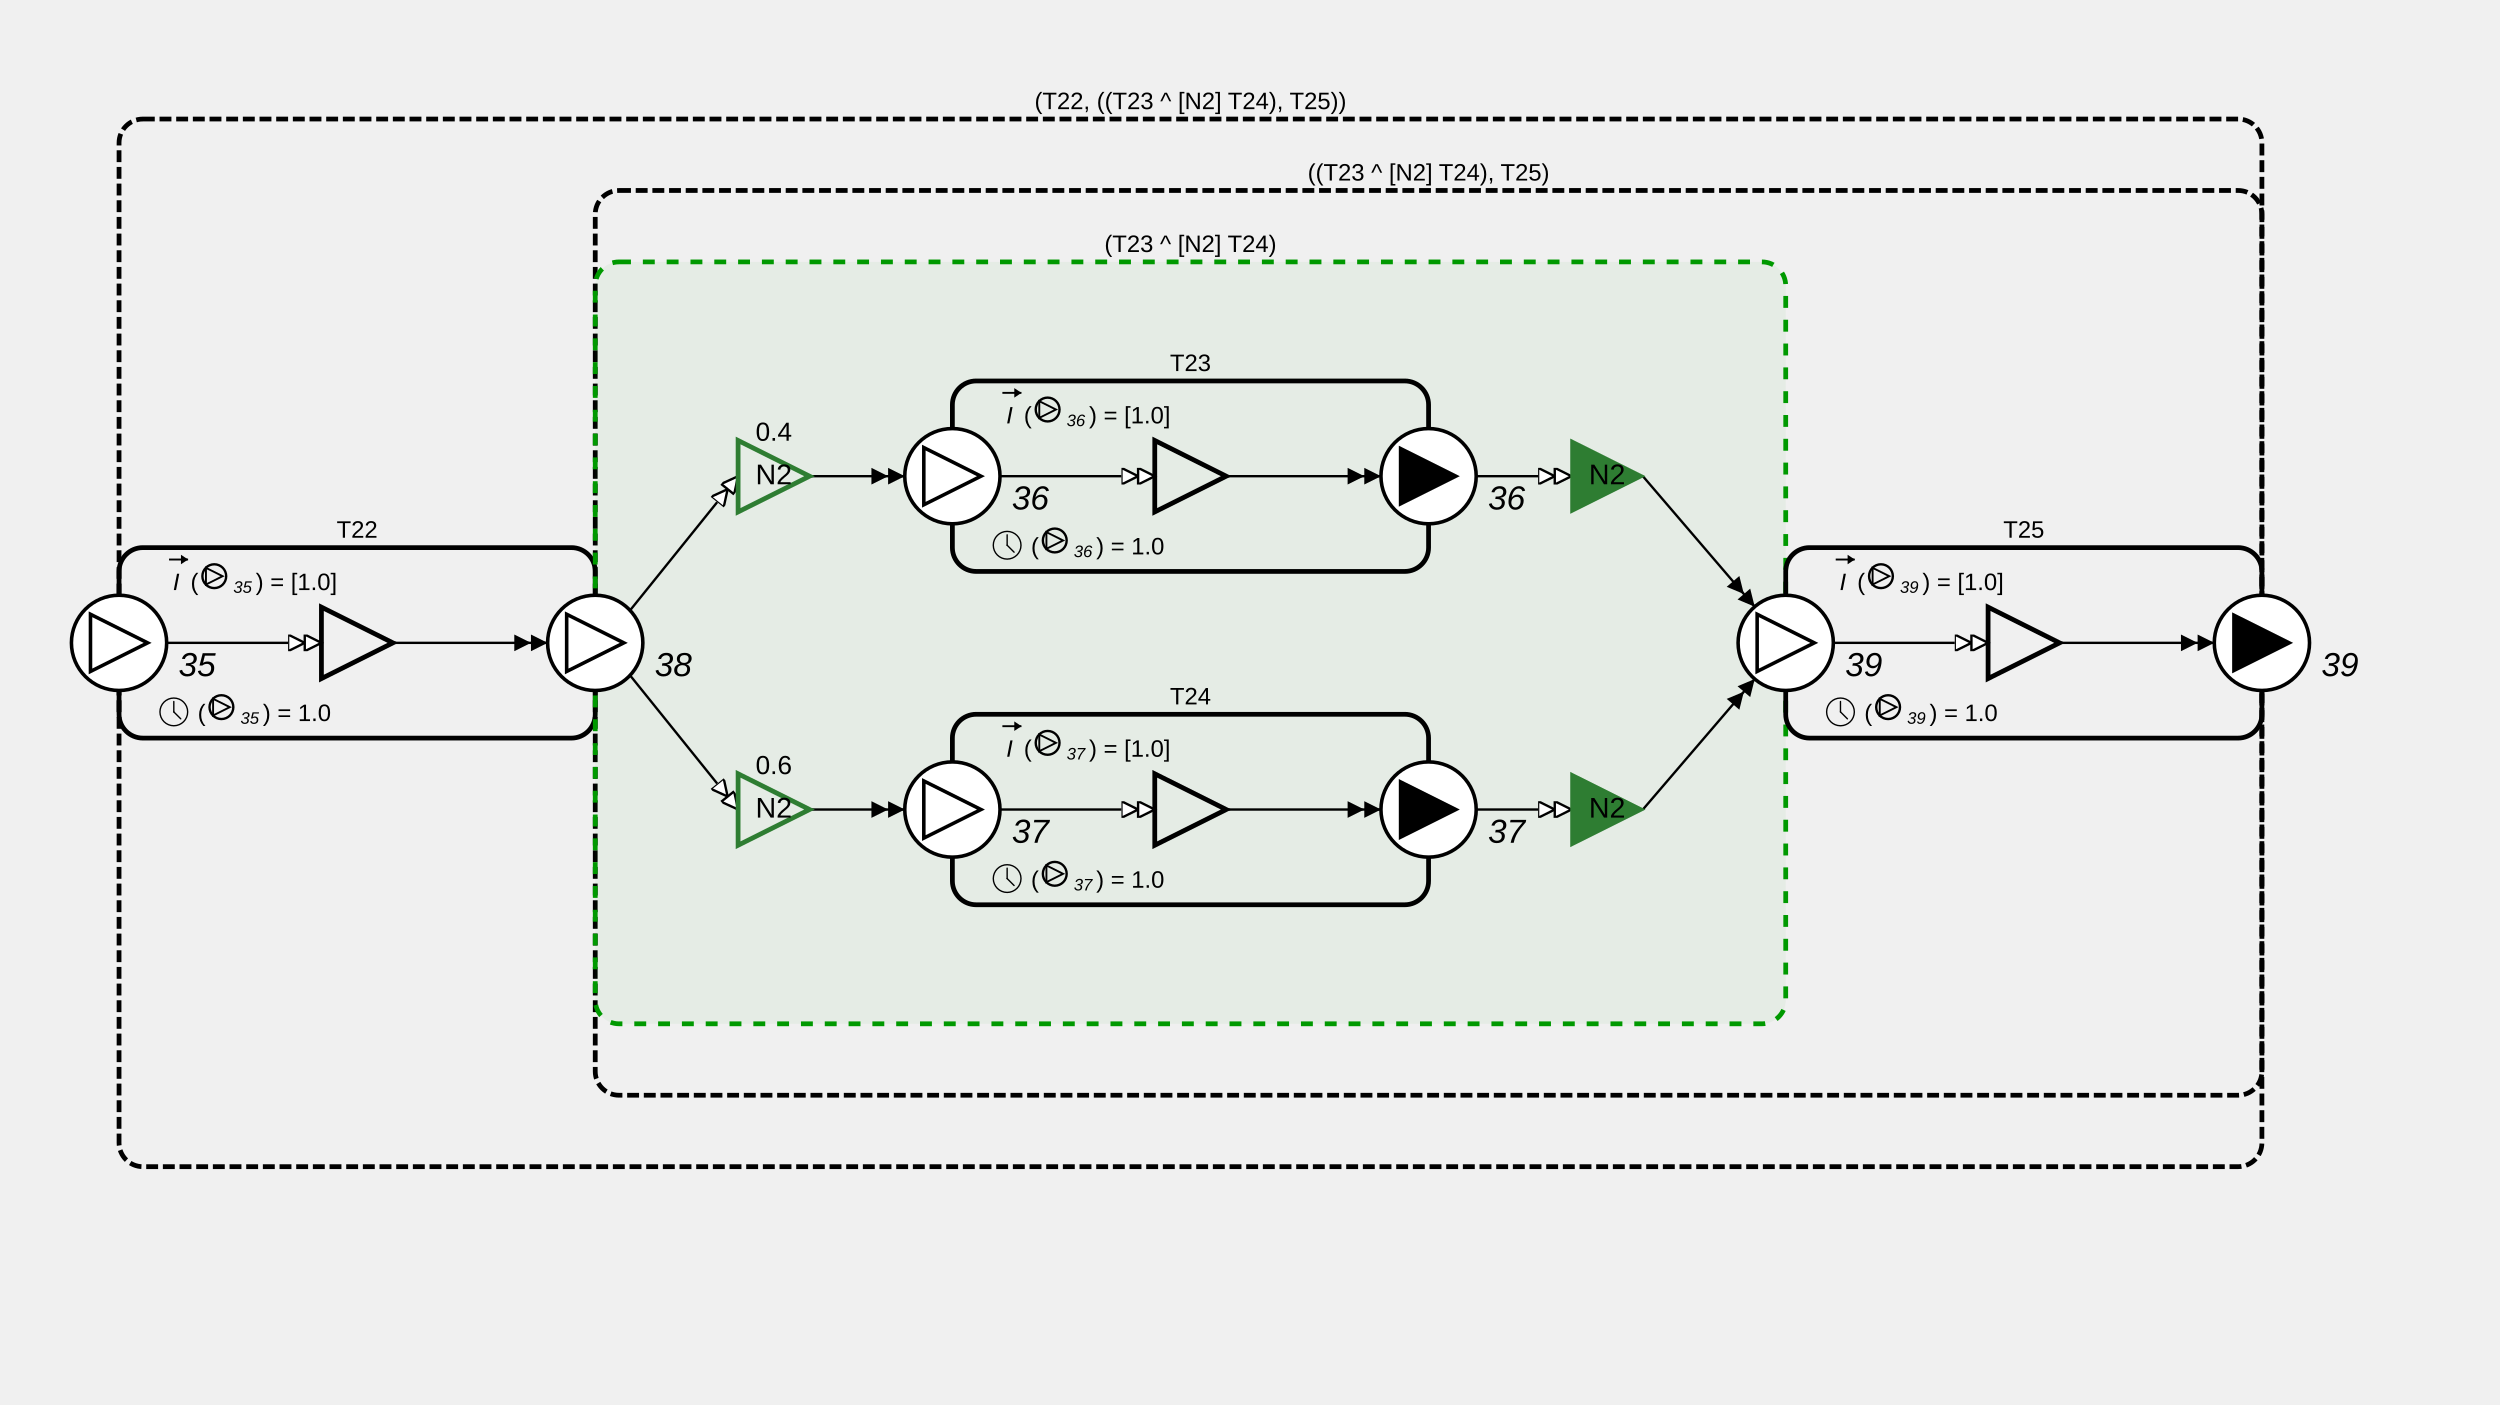
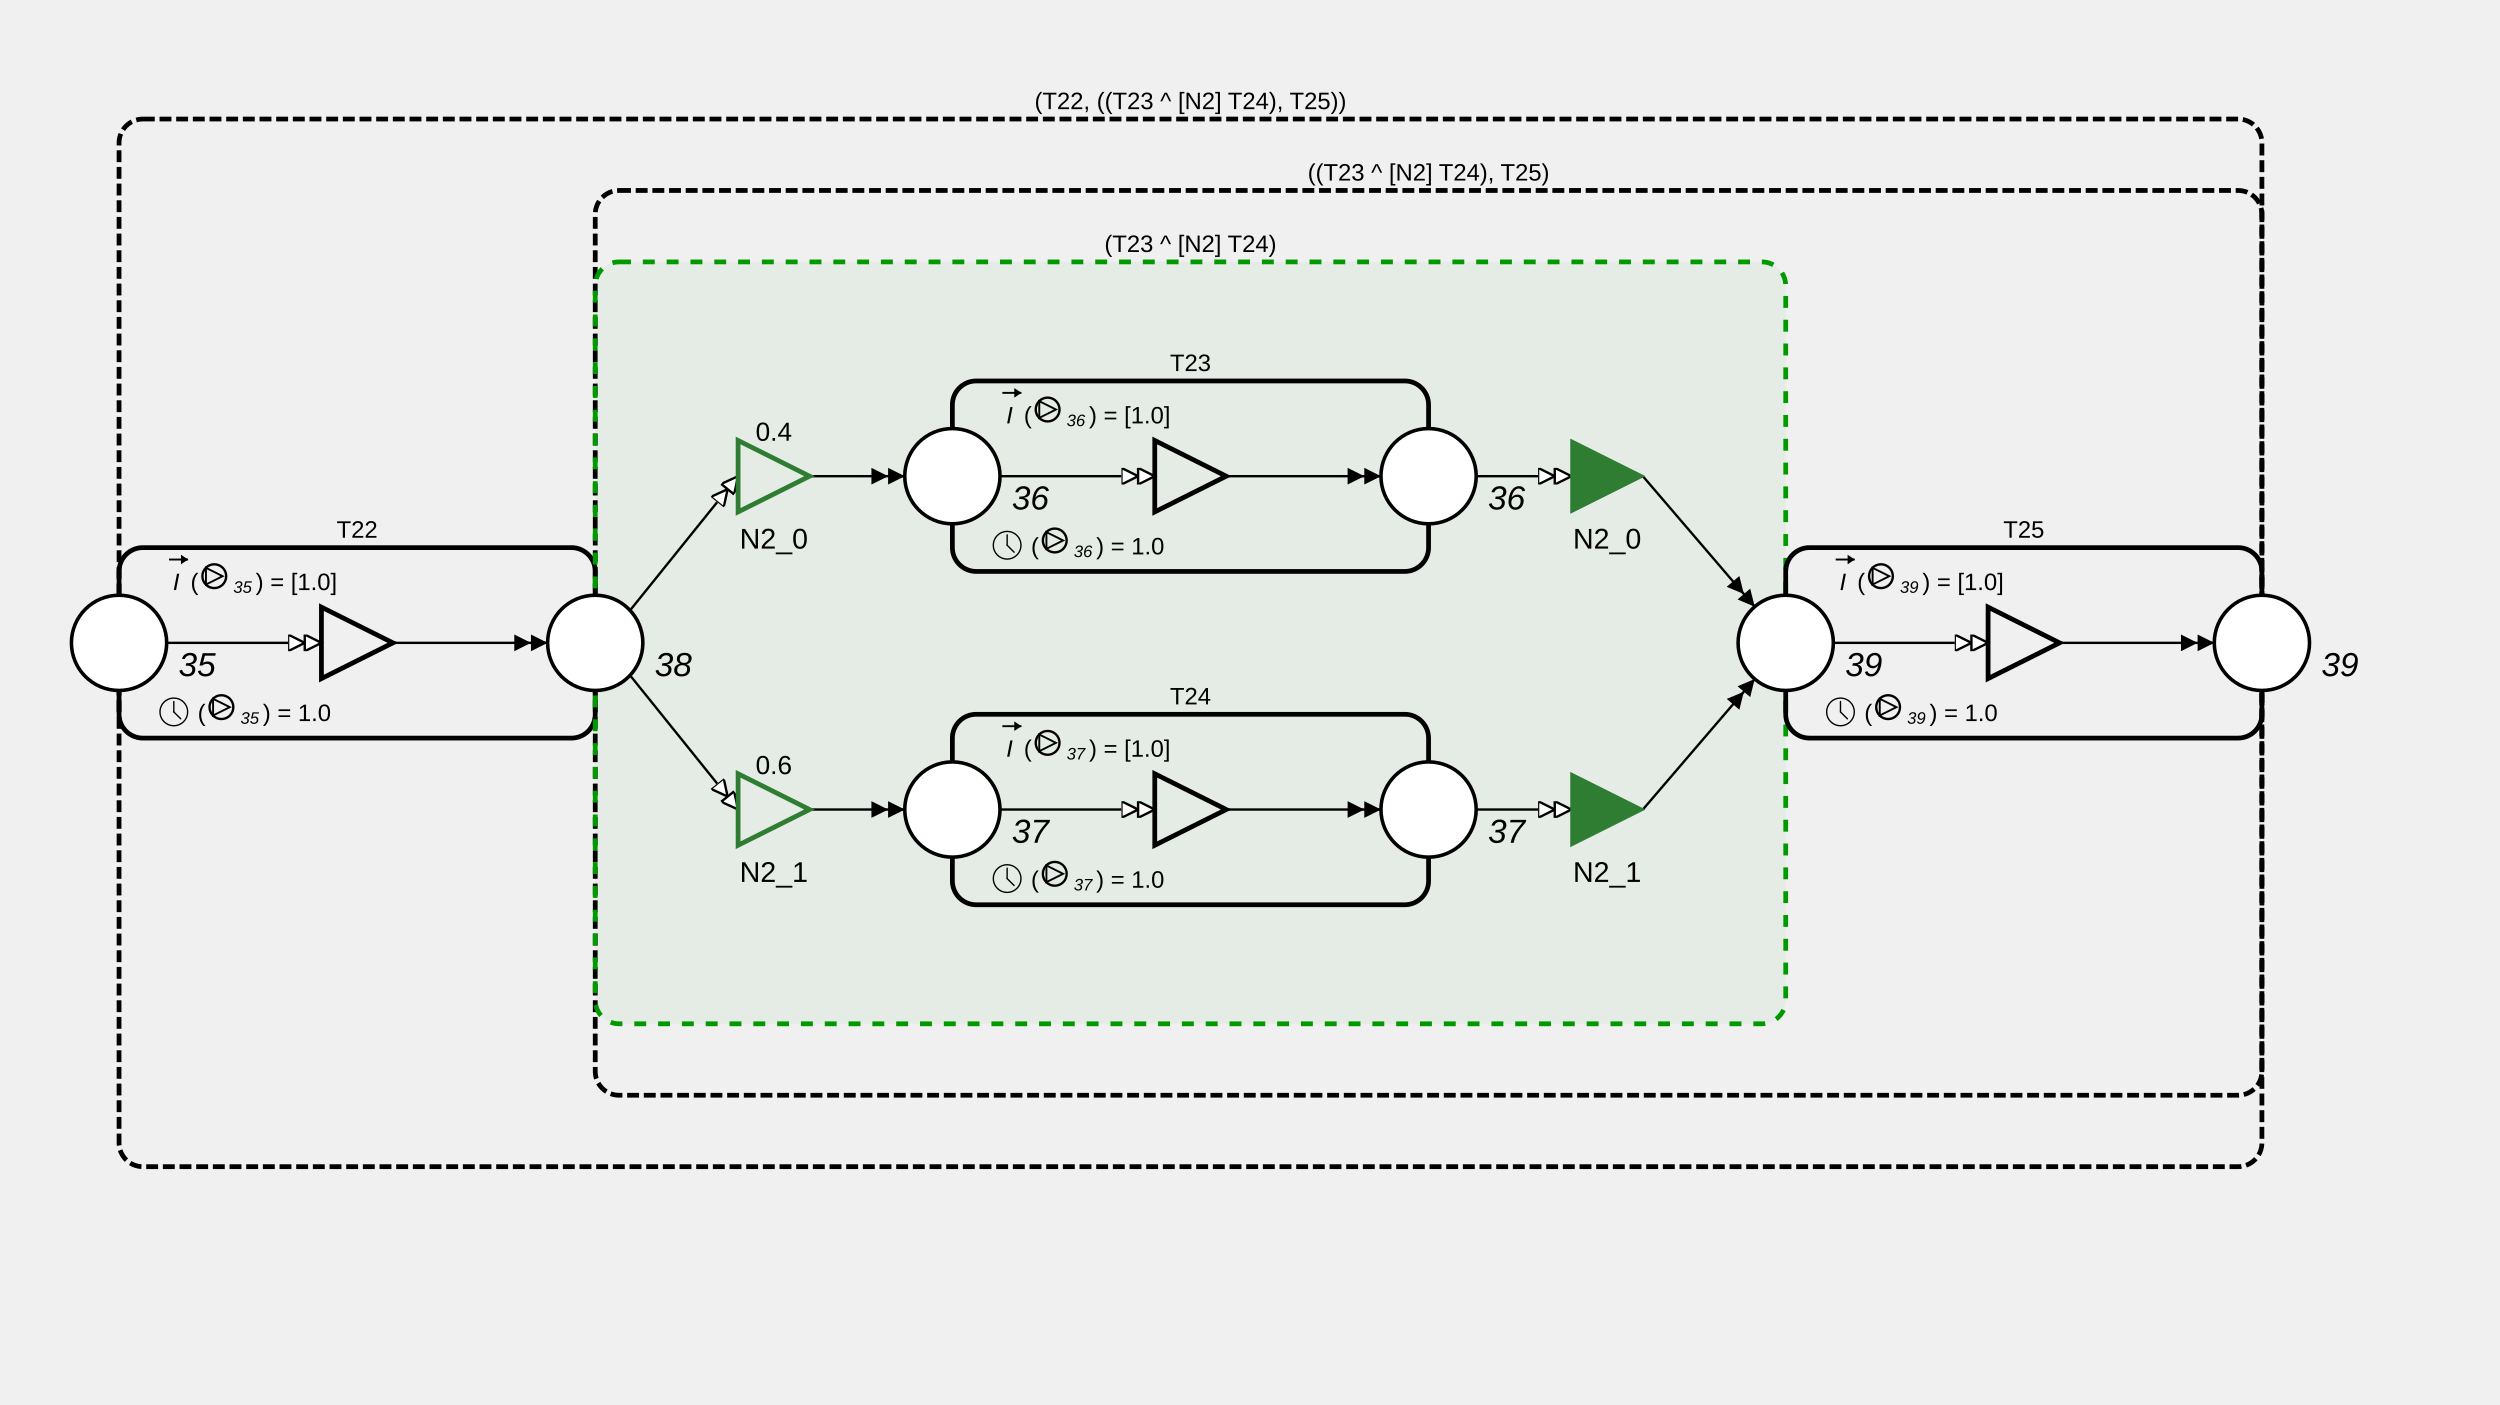
<svg xmlns="http://www.w3.org/2000/svg" width="1050" height="590" viewBox="0 0 1050 590">
  <style>
  .place { fill: white; stroke: black; stroke-width: 1.5; }
  .place.token { fill: rgba(0, 0, 0, 0.12); }
  .transition { fill: white; stroke: black; stroke-width: 1.5; }
  .region { fill: none; stroke: black; stroke-width: 2; rx: 10; }
  .arc { fill: none; stroke: black; stroke-width: 1; marker-end: url(#doubleArrowhead); }
  .arc-white { fill: none; stroke: black; stroke-width: 1; marker-end: url(#doubleArrowheadWhite); }
  .label { font-family: Arial; font-size: 12px; text-anchor: middle; dominant-baseline: middle; }
</style>
  <defs>
    <marker id="doubleArrowhead" markerWidth="15" markerHeight="7" refX="14" refY="3.5" orient="auto">
      <polygon points="0 0, 7 3.5, 0 7" fill="black" />
      <polygon points="7 0, 14 3.5, 7 7" fill="black" />
    </marker>
    <marker id="doubleArrowheadWhite" markerWidth="15" markerHeight="7" refX="14" refY="3.5" orient="auto">
      <polygon points="0 0, 7 3.5, 0 7" fill="white" stroke="black" stroke-width="1" />
      <polygon points="7 0, 14 3.5, 7 7" fill="white" stroke="black" stroke-width="1" />
    </marker>
  </defs>
  <rect x="50" y="50" width="900" height="440.0" rx="10" style="fill: none; stroke: black; stroke-width: 2; stroke-dasharray: 5, 2;" />
  <text x="500.0" y="43" class="label" style="font-size: 10px;">(T22, ((T23 ^ [N2] T24), T25))</text>
  <rect x="50" y="230.0" width="200" height="80" rx="10" style="fill: none; stroke: black; stroke-width: 2; " />
  <text x="150.0" y="223.0" class="label" style="font-size: 10px;">T22</text>
  <rect x="250" y="80.0" width="700" height="380.0" rx="10" style="fill: none; stroke: black; stroke-width: 2; stroke-dasharray: 5, 2;" />
  <text x="600.0" y="73.0" class="label" style="font-size: 10px;">((T23 ^ [N2] T24), T25)</text>
  <rect x="250" y="110.0" width="500" height="320" rx="10" style="fill: rgba(0, 153, 0, 0.05); stroke: #009900; stroke-width: 2; stroke-dasharray: 5, 5;" />
  <text x="500.0" y="103.0" class="label" style="font-size: 10px;">(T23 ^ [N2] T24)</text>
  <rect x="400" y="160.0" width="200" height="80" rx="10" style="fill: none; stroke: black; stroke-width: 2; " />
  <text x="500.0" y="153.0" class="label" style="font-size: 10px;">T23</text>
  <rect x="400" y="300.0" width="200" height="80" rx="10" style="fill: none; stroke: black; stroke-width: 2; " />
  <text x="500.0" y="293.0" class="label" style="font-size: 10px;">T24</text>
  <rect x="750" y="230.0" width="200" height="80" rx="10" style="fill: none; stroke: black; stroke-width: 2; " />
  <text x="850.0" y="223.0" class="label" style="font-size: 10px;">T25</text>
+   <path d="M620.0,200.0 L660.0,200.0" class="arc-white" />
+   <path d="M515.0,340.0 L580.0,340.0" class="arc" />
  <path d="M420.0,340.0 L485.0,340.0" class="arc-white" />
-   <path d="M620.0,200.0 L660.0,200.0" class="arc-white" />
  <path d="M515.0,200.0 L580.0,200.0" class="arc" />
  <path d="M420.0,200.0 L485.0,200.0" class="arc-white" />
+   <path d="M770.0,270.0 L835.0,270.0" class="arc-white" />
+   <path d="M340.0,340.0 L380.0,340.0" class="arc" />
+   <path d="M70.0,270.0 L135.0,270.0" class="arc-white" />
+   <path d="M264.621,283.646 L310.0,340.0" class="arc-white" />
+   <path d="M340.0,200.0 L380.0,200.0" class="arc" />
+   <path d="M690.0,200.0 L736.984,254.815" class="arc" />
+   <path d="M264.621,256.354 L310.0,200.0" class="arc-white" />
  <path d="M865.0,270.0 L930.0,270.0" class="arc" />
-   <path d="M690.0,200.0 L736.984,254.815" class="arc" />
-   <path d="M264.621,283.646 L310.0,340.0" class="arc-white" />
  <path d="M690.0,340.0 L736.984,285.185" class="arc" />
  <path d="M620.0,340.0 L660.0,340.0" class="arc-white" />
-   <path d="M515.0,340.0 L580.0,340.0" class="arc" />
  <path d="M165.0,270.0 L230.0,270.0" class="arc" />
-   <path d="M70.0,270.0 L135.0,270.0" class="arc-white" />
-   <path d="M340.0,200.0 L380.0,200.0" class="arc" />
-   <path d="M770.0,270.0 L835.0,270.0" class="arc-white" />
-   <path d="M264.621,256.354 L310.0,200.0" class="arc-white" />
-   <path d="M340.0,340.0 L380.0,340.0" class="arc" />
+   <circle cx="600" cy="200.0" r="20" class="place" />
+   <text x="625" y="210.0" class="label" style="font-style: italic; font-size: 14px; text-anchor: start;">36</text>
+   <circle cx="50" cy="270.0" r="20" class="place" />
+   <text x="75" y="280.0" class="label" style="font-style: italic; font-size: 14px; text-anchor: start;">35</text>
+   <circle cx="250" cy="270.0" r="20" class="place" />
+   <text x="275" y="280.0" class="label" style="font-style: italic; font-size: 14px; text-anchor: start;">38</text>
+   <circle cx="400" cy="340.0" r="20" class="place" />
+   <text x="425" y="350.0" class="label" style="font-style: italic; font-size: 14px; text-anchor: start;">37</text>
  <circle cx="750" cy="270.0" r="20" class="place" />
-   <polygon points="738,258.0 762,270.0 738,282.0" style="fill: none; stroke: black; stroke-width: 1.5" />
  <text x="775" y="280.0" class="label" style="font-style: italic; font-size: 14px; text-anchor: start;">39</text>
-   <circle cx="250" cy="270.0" r="20" class="place" />
-   <polygon points="238,258.0 262,270.0 238,282.0" style="fill: none; stroke: black; stroke-width: 1.5" />
-   <text x="275" y="280.0" class="label" style="font-style: italic; font-size: 14px; text-anchor: start;">38</text>
+   <circle cx="950" cy="270.0" r="20" class="place" />
+   <text x="975" y="280.0" class="label" style="font-style: italic; font-size: 14px; text-anchor: start;">39</text>
  <circle cx="600" cy="340.0" r="20" class="place" />
-   <polygon points="588,328.0 612,340.0 588,352.0" style="fill: black; stroke: black" />
  <text x="625" y="350.0" class="label" style="font-style: italic; font-size: 14px; text-anchor: start;">37</text>
-   <circle cx="400" cy="340.0" r="20" class="place" />
-   <polygon points="388,328.0 412,340.0 388,352.0" style="fill: none; stroke: black; stroke-width: 1.5" />
-   <text x="425" y="350.0" class="label" style="font-style: italic; font-size: 14px; text-anchor: start;">37</text>
-   <circle cx="950" cy="270.0" r="20" class="place" />
-   <polygon points="938,258.0 962,270.0 938,282.0" style="fill: black; stroke: black" />
-   <text x="975" y="280.0" class="label" style="font-style: italic; font-size: 14px; text-anchor: start;">39</text>
-   <circle cx="50" cy="270.0" r="20" class="place" />
-   <polygon points="38,258.0 62,270.0 38,282.0" style="fill: none; stroke: black; stroke-width: 1.5" />
-   <text x="75" y="280.0" class="label" style="font-style: italic; font-size: 14px; text-anchor: start;">35</text>
-   <circle cx="600" cy="200.0" r="20" class="place" />
-   <polygon points="588,188.0 612,200.0 588,212.0" style="fill: black; stroke: black" />
-   <text x="625" y="210.0" class="label" style="font-style: italic; font-size: 14px; text-anchor: start;">36</text>
  <circle cx="400" cy="200.0" r="20" class="place" />
-   <polygon points="388,188.0 412,200.0 388,212.0" style="fill: none; stroke: black; stroke-width: 1.5" />
  <text x="425" y="210.0" class="label" style="font-style: italic; font-size: 14px; text-anchor: start;">36</text>
-   <polygon points="310.0,325.0 340.0,340.0 310.0,355.0" style="fill: none; stroke: #2E7D32; stroke-width: 2" />
-   <text x="325.0" y="322.0" class="label" style="font-size: 11px; fill: black; text-anchor: middle;">0.6</text>
-   <text x="325.0" y="340.0" class="label">N2</text>
+   <polygon points="660.0,185.0 690.0,200.0 660.0,215.0" style="fill: #2E7D32; stroke: #2E7D32" />
+   <text x="675.0" y="227.0" class="label">N2_0</text>
+   <polygon points="485.0,185.0 515.0,200.0 485.0,215.0" style="fill: none; stroke: black; stroke-width: 2" />
+   <text x="424.0" y="175.0" class="label" style="font-size: 10px; font-style: italic">I</text>
+   <line x1="421.0" y1="165.0" x2="429.0" y2="165.0" style="stroke: black; stroke-width: 0.8" />
+   <polygon points="429.0,165.0 426.0,163.0 426.0,167.0" style="fill: black" />
+   <text x="430.0" y="175.0" class="label" style="font-size: 10px; text-anchor: start;">(</text>
+   <circle cx="440.0" cy="172.0" r="5" style="fill: none; stroke: black; stroke-width: 1" />
+   <polygon points="436.5,168.5 443.5,172.0 436.5,175.5" style="fill: none; stroke: black; stroke-width: 0.8" />
+   <text x="448.0" y="177.0" class="label" style="font-size: 7px; font-style: italic; text-anchor: start;">36</text>
+   <text x="457.4" y="175.0" class="label" style="font-size: 10px; text-anchor: start;">) = [1.0]</text>
+   <svg x="415.0" y="221.0" width="16" height="16" viewBox="-0.55 -0.55 1.1 1.1" fill="none" stroke="currentColor" stroke-width="0.04" stroke-linecap="round" stroke-linejoin="round" style="color:black">
+     <circle cx="0" cy="0" r="0.4" />
+     <line x1="0" y1="0" x2="0" y2="-0.3" />
+     <line x1="0" y1="0" x2="0.2" y2="0.2" />
+   </svg>
+   <text x="433.0" y="230.0" class="label" style="font-size: 10px; text-anchor: start;">(</text>
+   <circle cx="443.0" cy="227.0" r="5" style="fill: none; stroke: black; stroke-width: 1" />
+   <polygon points="439.5,223.5 446.5,227.0 439.5,230.5" style="fill: none; stroke: black; stroke-width: 0.8" />
+   <text x="451.0" y="232.0" class="label" style="font-size: 7px; font-style: italic; text-anchor: start;">36</text>
+   <text x="460.4" y="230.0" class="label" style="font-size: 10px; text-anchor: start;">) = 1.0</text>
+   <polygon points="310.0,185.0 340.0,200.0 310.0,215.0" style="fill: none; stroke: #2E7D32; stroke-width: 2" />
+   <text x="325.0" y="182.0" class="label" style="font-size: 11px; fill: black; text-anchor: middle;">0.4</text>
+   <text x="325.0" y="227.0" class="label">N2_0</text>
+   <polygon points="660.0,325.0 690.0,340.0 660.0,355.0" style="fill: #2E7D32; stroke: #2E7D32" />
+   <text x="675.0" y="367.0" class="label">N2_1</text>
  <polygon points="485.0,325.0 515.0,340.0 485.0,355.0" style="fill: none; stroke: black; stroke-width: 2" />
  <text x="424.0" y="315.0" class="label" style="font-size: 10px; font-style: italic">I</text>
  <line x1="421.0" y1="305.0" x2="429.0" y2="305.0" style="stroke: black; stroke-width: 0.8" />
  <polygon points="429.0,305.0 426.0,303.0 426.0,307.0" style="fill: black" />
  <text x="430.0" y="315.0" class="label" style="font-size: 10px; text-anchor: start;">(</text>
  <circle cx="440.0" cy="312.0" r="5" style="fill: none; stroke: black; stroke-width: 1" />
  <polygon points="436.5,308.5 443.5,312.0 436.5,315.5" style="fill: none; stroke: black; stroke-width: 0.8" />
  <text x="448.0" y="317.0" class="label" style="font-size: 7px; font-style: italic; text-anchor: start;">37</text>
  <text x="457.4" y="315.0" class="label" style="font-size: 10px; text-anchor: start;">) = [1.0]</text>
  <svg x="415.0" y="361.0" width="16" height="16" viewBox="-0.55 -0.55 1.1 1.1" fill="none" stroke="currentColor" stroke-width="0.04" stroke-linecap="round" stroke-linejoin="round" style="color:black">
    <circle cx="0" cy="0" r="0.4" />
    <line x1="0" y1="0" x2="0" y2="-0.3" />
    <line x1="0" y1="0" x2="0.2" y2="0.2" />
  </svg>
  <text x="433.0" y="370.0" class="label" style="font-size: 10px; text-anchor: start;">(</text>
  <circle cx="443.0" cy="367.0" r="5" style="fill: none; stroke: black; stroke-width: 1" />
  <polygon points="439.5,363.5 446.5,367.0 439.5,370.5" style="fill: none; stroke: black; stroke-width: 0.8" />
  <text x="451.0" y="372.0" class="label" style="font-size: 7px; font-style: italic; text-anchor: start;">37</text>
  <text x="460.4" y="370.0" class="label" style="font-size: 10px; text-anchor: start;">) = 1.0</text>
+   <polygon points="310.0,325.0 340.0,340.0 310.0,355.0" style="fill: none; stroke: #2E7D32; stroke-width: 2" />
+   <text x="325.0" y="322.0" class="label" style="font-size: 11px; fill: black; text-anchor: middle;">0.6</text>
+   <text x="325.0" y="367.0" class="label">N2_1</text>
  <polygon points="835.0,255.0 865.0,270.0 835.0,285.0" style="fill: none; stroke: black; stroke-width: 2" />
  <text x="774.0" y="245.0" class="label" style="font-size: 10px; font-style: italic">I</text>
  <line x1="771.0" y1="235.0" x2="779.0" y2="235.0" style="stroke: black; stroke-width: 0.8" />
  <polygon points="779.0,235.0 776.0,233.0 776.0,237.0" style="fill: black" />
  <text x="780.0" y="245.0" class="label" style="font-size: 10px; text-anchor: start;">(</text>
  <circle cx="790.0" cy="242.0" r="5" style="fill: none; stroke: black; stroke-width: 1" />
  <polygon points="786.5,238.5 793.5,242.0 786.5,245.5" style="fill: none; stroke: black; stroke-width: 0.8" />
  <text x="798.0" y="247.0" class="label" style="font-size: 7px; font-style: italic; text-anchor: start;">39</text>
  <text x="807.4" y="245.0" class="label" style="font-size: 10px; text-anchor: start;">) = [1.0]</text>
  <svg x="765.0" y="291.0" width="16" height="16" viewBox="-0.55 -0.55 1.1 1.1" fill="none" stroke="currentColor" stroke-width="0.04" stroke-linecap="round" stroke-linejoin="round" style="color:black">
    <circle cx="0" cy="0" r="0.4" />
    <line x1="0" y1="0" x2="0" y2="-0.3" />
    <line x1="0" y1="0" x2="0.2" y2="0.2" />
  </svg>
  <text x="783.0" y="300.0" class="label" style="font-size: 10px; text-anchor: start;">(</text>
  <circle cx="793.0" cy="297.0" r="5" style="fill: none; stroke: black; stroke-width: 1" />
  <polygon points="789.5,293.5 796.5,297.0 789.5,300.5" style="fill: none; stroke: black; stroke-width: 0.8" />
  <text x="801.0" y="302.0" class="label" style="font-size: 7px; font-style: italic; text-anchor: start;">39</text>
  <text x="810.4" y="300.0" class="label" style="font-size: 10px; text-anchor: start;">) = 1.0</text>
-   <polygon points="660.0,185.0 690.0,200.0 660.0,215.0" style="fill: #2E7D32; stroke: #2E7D32" />
-   <text x="675.0" y="200.0" class="label">N2</text>
-   <polygon points="485.0,185.0 515.0,200.0 485.0,215.0" style="fill: none; stroke: black; stroke-width: 2" />
-   <text x="424.0" y="175.0" class="label" style="font-size: 10px; font-style: italic">I</text>
-   <line x1="421.0" y1="165.0" x2="429.0" y2="165.0" style="stroke: black; stroke-width: 0.8" />
-   <polygon points="429.0,165.0 426.0,163.0 426.0,167.0" style="fill: black" />
-   <text x="430.0" y="175.0" class="label" style="font-size: 10px; text-anchor: start;">(</text>
-   <circle cx="440.0" cy="172.0" r="5" style="fill: none; stroke: black; stroke-width: 1" />
-   <polygon points="436.5,168.5 443.5,172.0 436.5,175.5" style="fill: none; stroke: black; stroke-width: 0.8" />
-   <text x="448.0" y="177.0" class="label" style="font-size: 7px; font-style: italic; text-anchor: start;">36</text>
-   <text x="457.4" y="175.0" class="label" style="font-size: 10px; text-anchor: start;">) = [1.0]</text>
-   <svg x="415.0" y="221.0" width="16" height="16" viewBox="-0.55 -0.55 1.1 1.1" fill="none" stroke="currentColor" stroke-width="0.04" stroke-linecap="round" stroke-linejoin="round" style="color:black">
-     <circle cx="0" cy="0" r="0.4" />
-     <line x1="0" y1="0" x2="0" y2="-0.3" />
-     <line x1="0" y1="0" x2="0.2" y2="0.2" />
-   </svg>
-   <text x="433.0" y="230.0" class="label" style="font-size: 10px; text-anchor: start;">(</text>
-   <circle cx="443.0" cy="227.0" r="5" style="fill: none; stroke: black; stroke-width: 1" />
-   <polygon points="439.5,223.5 446.5,227.0 439.5,230.5" style="fill: none; stroke: black; stroke-width: 0.8" />
-   <text x="451.0" y="232.0" class="label" style="font-size: 7px; font-style: italic; text-anchor: start;">36</text>
-   <text x="460.4" y="230.0" class="label" style="font-size: 10px; text-anchor: start;">) = 1.0</text>
-   <polygon points="660.0,325.0 690.0,340.0 660.0,355.0" style="fill: #2E7D32; stroke: #2E7D32" />
-   <text x="675.0" y="340.0" class="label">N2</text>
  <polygon points="135.0,255.0 165.0,270.0 135.0,285.0" style="fill: none; stroke: black; stroke-width: 2" />
  <text x="74.0" y="245.0" class="label" style="font-size: 10px; font-style: italic">I</text>
  <line x1="71.0" y1="235.0" x2="79.0" y2="235.0" style="stroke: black; stroke-width: 0.8" />
  <polygon points="79.0,235.0 76.0,233.0 76.0,237.0" style="fill: black" />
  <text x="80.0" y="245.0" class="label" style="font-size: 10px; text-anchor: start;">(</text>
  <circle cx="90.0" cy="242.0" r="5" style="fill: none; stroke: black; stroke-width: 1" />
  <polygon points="86.5,238.5 93.5,242.0 86.5,245.5" style="fill: none; stroke: black; stroke-width: 0.8" />
  <text x="98.0" y="247.0" class="label" style="font-size: 7px; font-style: italic; text-anchor: start;">35</text>
  <text x="107.4" y="245.0" class="label" style="font-size: 10px; text-anchor: start;">) = [1.0]</text>
  <svg x="65.0" y="291.0" width="16" height="16" viewBox="-0.55 -0.55 1.1 1.1" fill="none" stroke="currentColor" stroke-width="0.04" stroke-linecap="round" stroke-linejoin="round" style="color:black">
    <circle cx="0" cy="0" r="0.4" />
    <line x1="0" y1="0" x2="0" y2="-0.3" />
    <line x1="0" y1="0" x2="0.2" y2="0.2" />
  </svg>
  <text x="83.0" y="300.0" class="label" style="font-size: 10px; text-anchor: start;">(</text>
  <circle cx="93.0" cy="297.0" r="5" style="fill: none; stroke: black; stroke-width: 1" />
  <polygon points="89.5,293.5 96.5,297.0 89.5,300.5" style="fill: none; stroke: black; stroke-width: 0.8" />
  <text x="101.0" y="302.0" class="label" style="font-size: 7px; font-style: italic; text-anchor: start;">35</text>
  <text x="110.4" y="300.0" class="label" style="font-size: 10px; text-anchor: start;">) = 1.0</text>
-   <polygon points="310.0,185.0 340.0,200.0 310.0,215.0" style="fill: none; stroke: #2E7D32; stroke-width: 2" />
-   <text x="325.0" y="182.0" class="label" style="font-size: 11px; fill: black; text-anchor: middle;">0.4</text>
-   <text x="325.0" y="200.0" class="label">N2</text>
</svg>
